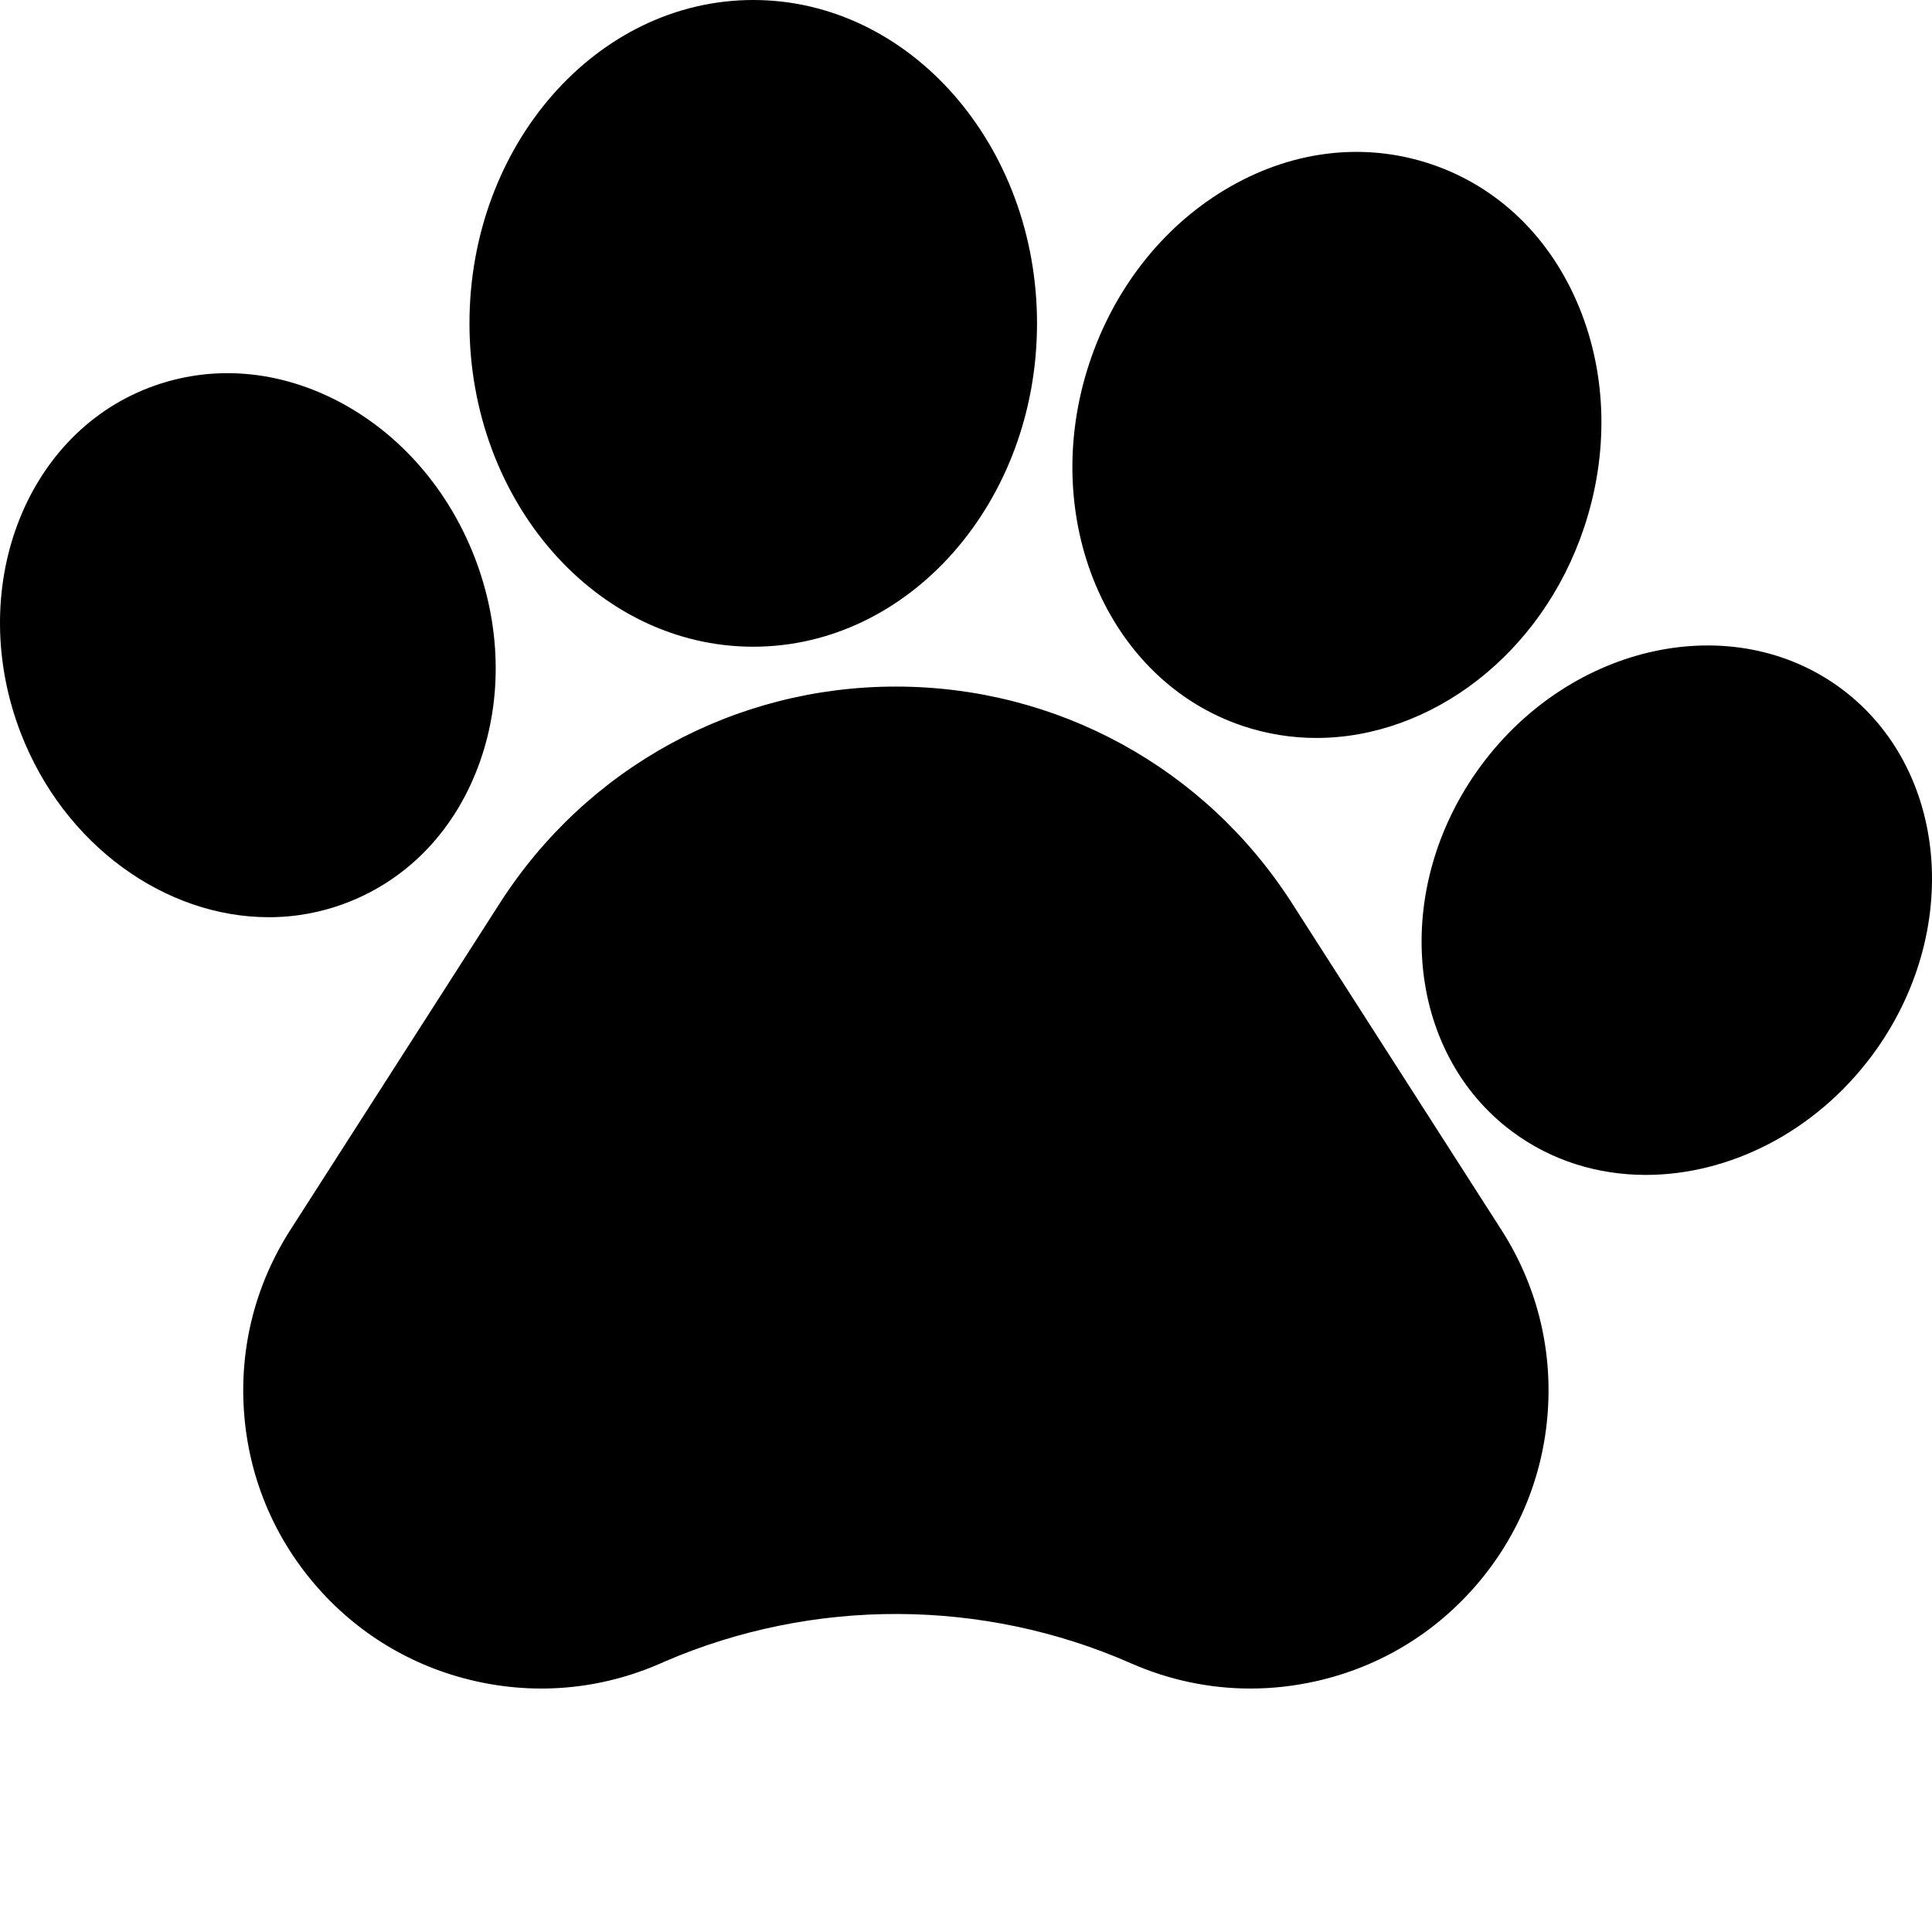
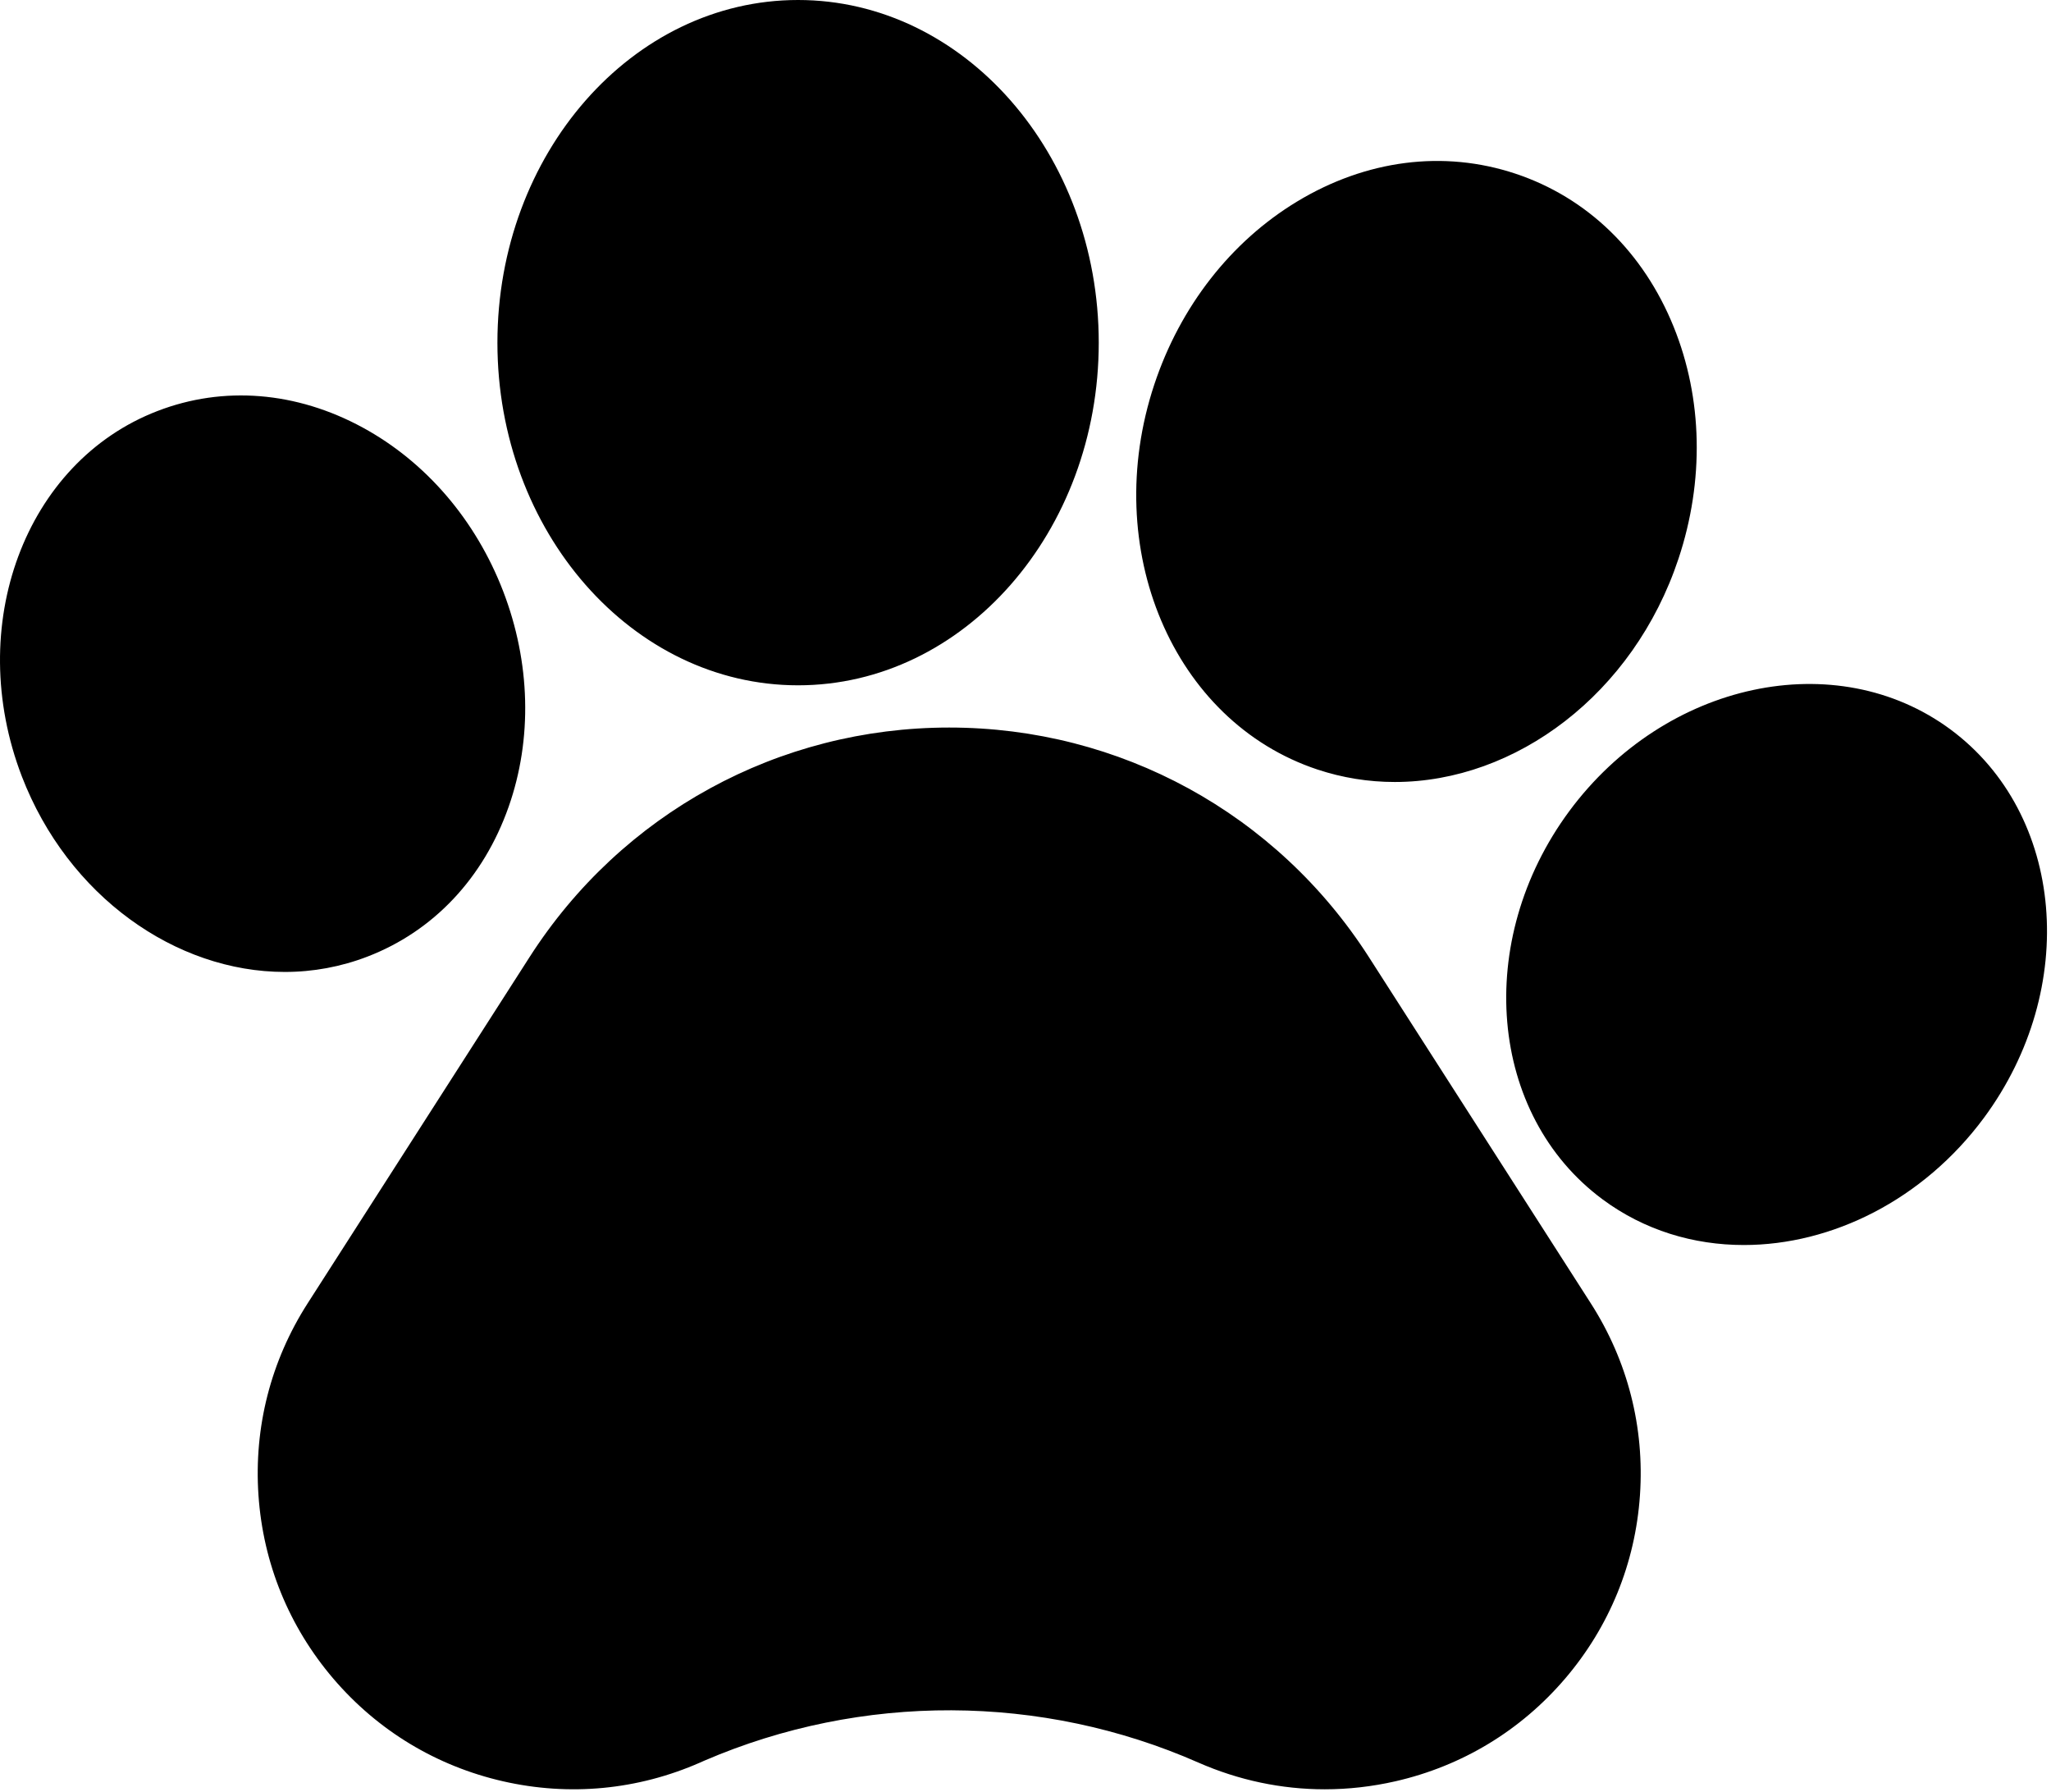
- <svg xmlns="http://www.w3.org/2000/svg" version="1.1" viewBox="0 0 512 512" xml:space="preserve" class="">
-   <g>
-     <path d="M342.383 239.352c-23.04-35.942-62.278-57.403-104.965-57.403s-81.926 21.461-104.961 57.403l-55.516 86.605c-9.21 14.367-13.46 30.969-12.293 47.996 1.168 17.031 7.649 32.89 18.739 45.875 11.097 12.973 25.761 21.84 42.406 25.645 16.644 3.804 33.707 2.18 49.34-4.692l1.047-.465c39.336-16.945 84.285-16.789 123.52.465 10.12 4.45 20.843 6.7 31.663 6.7 5.883 0 11.801-.668 17.664-2.004 16.645-3.801 31.309-12.668 42.41-25.645 11.094-12.973 17.579-28.836 18.75-45.871 1.172-17.035-3.078-33.633-12.289-48.008zM91.895 239.238c16.515-6.343 29.062-19.652 35.328-37.476 5.965-16.961 5.476-36.11-1.38-53.922-6.859-17.8-19.335-32.332-35.132-40.922-16.594-9.02-34.824-10.488-51.313-4.133-33.171 12.754-48.394 53.746-33.93 91.399 11.555 29.968 38.505 48.886 65.75 48.886a57.316 57.316 0 0 0 20.677-3.832zM199.613 171.387c41.469 0 75.207-38.438 75.207-85.684C274.82 38.445 241.082 0 199.613 0c-41.465 0-75.199 38.445-75.199 85.703 0 47.246 33.734 85.684 75.2 85.684zM329.496 192.438h.004a61.3 61.3 0 0 0 19.367 3.128c30.242 0 59.715-22.011 70.961-55.84 6.477-19.472 6.05-40.062-1.2-57.972-7.585-18.75-21.644-32.36-39.589-38.324-17.95-5.965-37.36-3.477-54.66 7-16.527 10.007-29.192 26.246-35.66 45.718-13.653 41.079 4.64 84.274 40.777 96.29zM487.875 182.438l-.012-.012c-28.597-21.125-71.367-11.969-95.347 20.422-23.957 32.406-20.211 75.972 8.343 97.113 10.414 7.715 22.72 11.402 35.313 11.402 21.95 0 44.785-11.203 60.05-31.804 23.954-32.407 20.212-75.973-8.347-97.122zm0 0" fill="#000000" data-original="#000000" />
-   </g>
+ <svg xmlns="http://www.w3.org/2000/svg" viewBox="0 0 513 448" fill="none">
+   <path d="M342.384 239.352C319.344 203.41 280.106 181.949 237.419 181.949C194.732 181.949 155.493 203.41 132.458 239.352L76.942 325.957C67.732 340.324 63.482 356.926 64.649 373.953C65.817 390.984 72.298 406.843 83.388 419.828C94.485 432.801 109.149 441.668 125.794 445.473C142.438 449.277 159.501 447.653 175.134 440.781L176.181 440.316C215.517 423.371 260.466 423.527 299.701 440.781C309.821 445.231 320.544 447.481 331.364 447.481C337.247 447.481 343.165 446.813 349.028 445.477C365.673 441.676 380.337 432.809 391.438 419.832C402.532 406.859 409.017 390.996 410.188 373.961C411.36 356.926 407.11 340.328 397.899 325.953L342.384 239.352ZM91.896 239.238C108.411 232.895 120.958 219.586 127.224 201.762C133.189 184.801 132.7 165.652 125.844 147.84C118.985 130.04 106.509 115.508 90.712 106.918C74.118 97.898 55.888 96.43 39.399 102.785C6.228 115.539 -8.995 156.531 5.469 194.184C17.024 224.152 43.974 243.07 71.219 243.07C78.288 243.079 85.299 241.78 91.896 239.238ZM199.614 171.387C241.083 171.387 274.821 132.949 274.821 85.703C274.821 38.445 241.083 0 199.614 0C158.149 0 124.415 38.445 124.415 85.703C124.415 132.949 158.148 171.387 199.614 171.387ZM329.497 192.438H329.501C335.747 194.514 342.286 195.57 348.868 195.566C379.11 195.566 408.583 173.555 419.829 139.726C426.306 120.254 425.879 99.664 418.629 81.754C411.044 63.004 396.985 49.394 379.04 43.43C361.09 37.465 341.68 39.953 324.38 50.43C307.853 60.437 295.188 76.676 288.72 96.148C275.067 137.227 293.36 180.422 329.497 192.438ZM487.876 182.438L487.864 182.426C459.267 161.301 416.497 170.457 392.517 202.848C368.56 235.254 372.306 278.82 400.86 299.961C411.274 307.676 423.58 311.363 436.173 311.363C458.123 311.363 480.958 300.16 496.223 279.559C520.177 247.152 516.435 203.586 487.876 182.437V182.438Z" fill="black" />
</svg>
